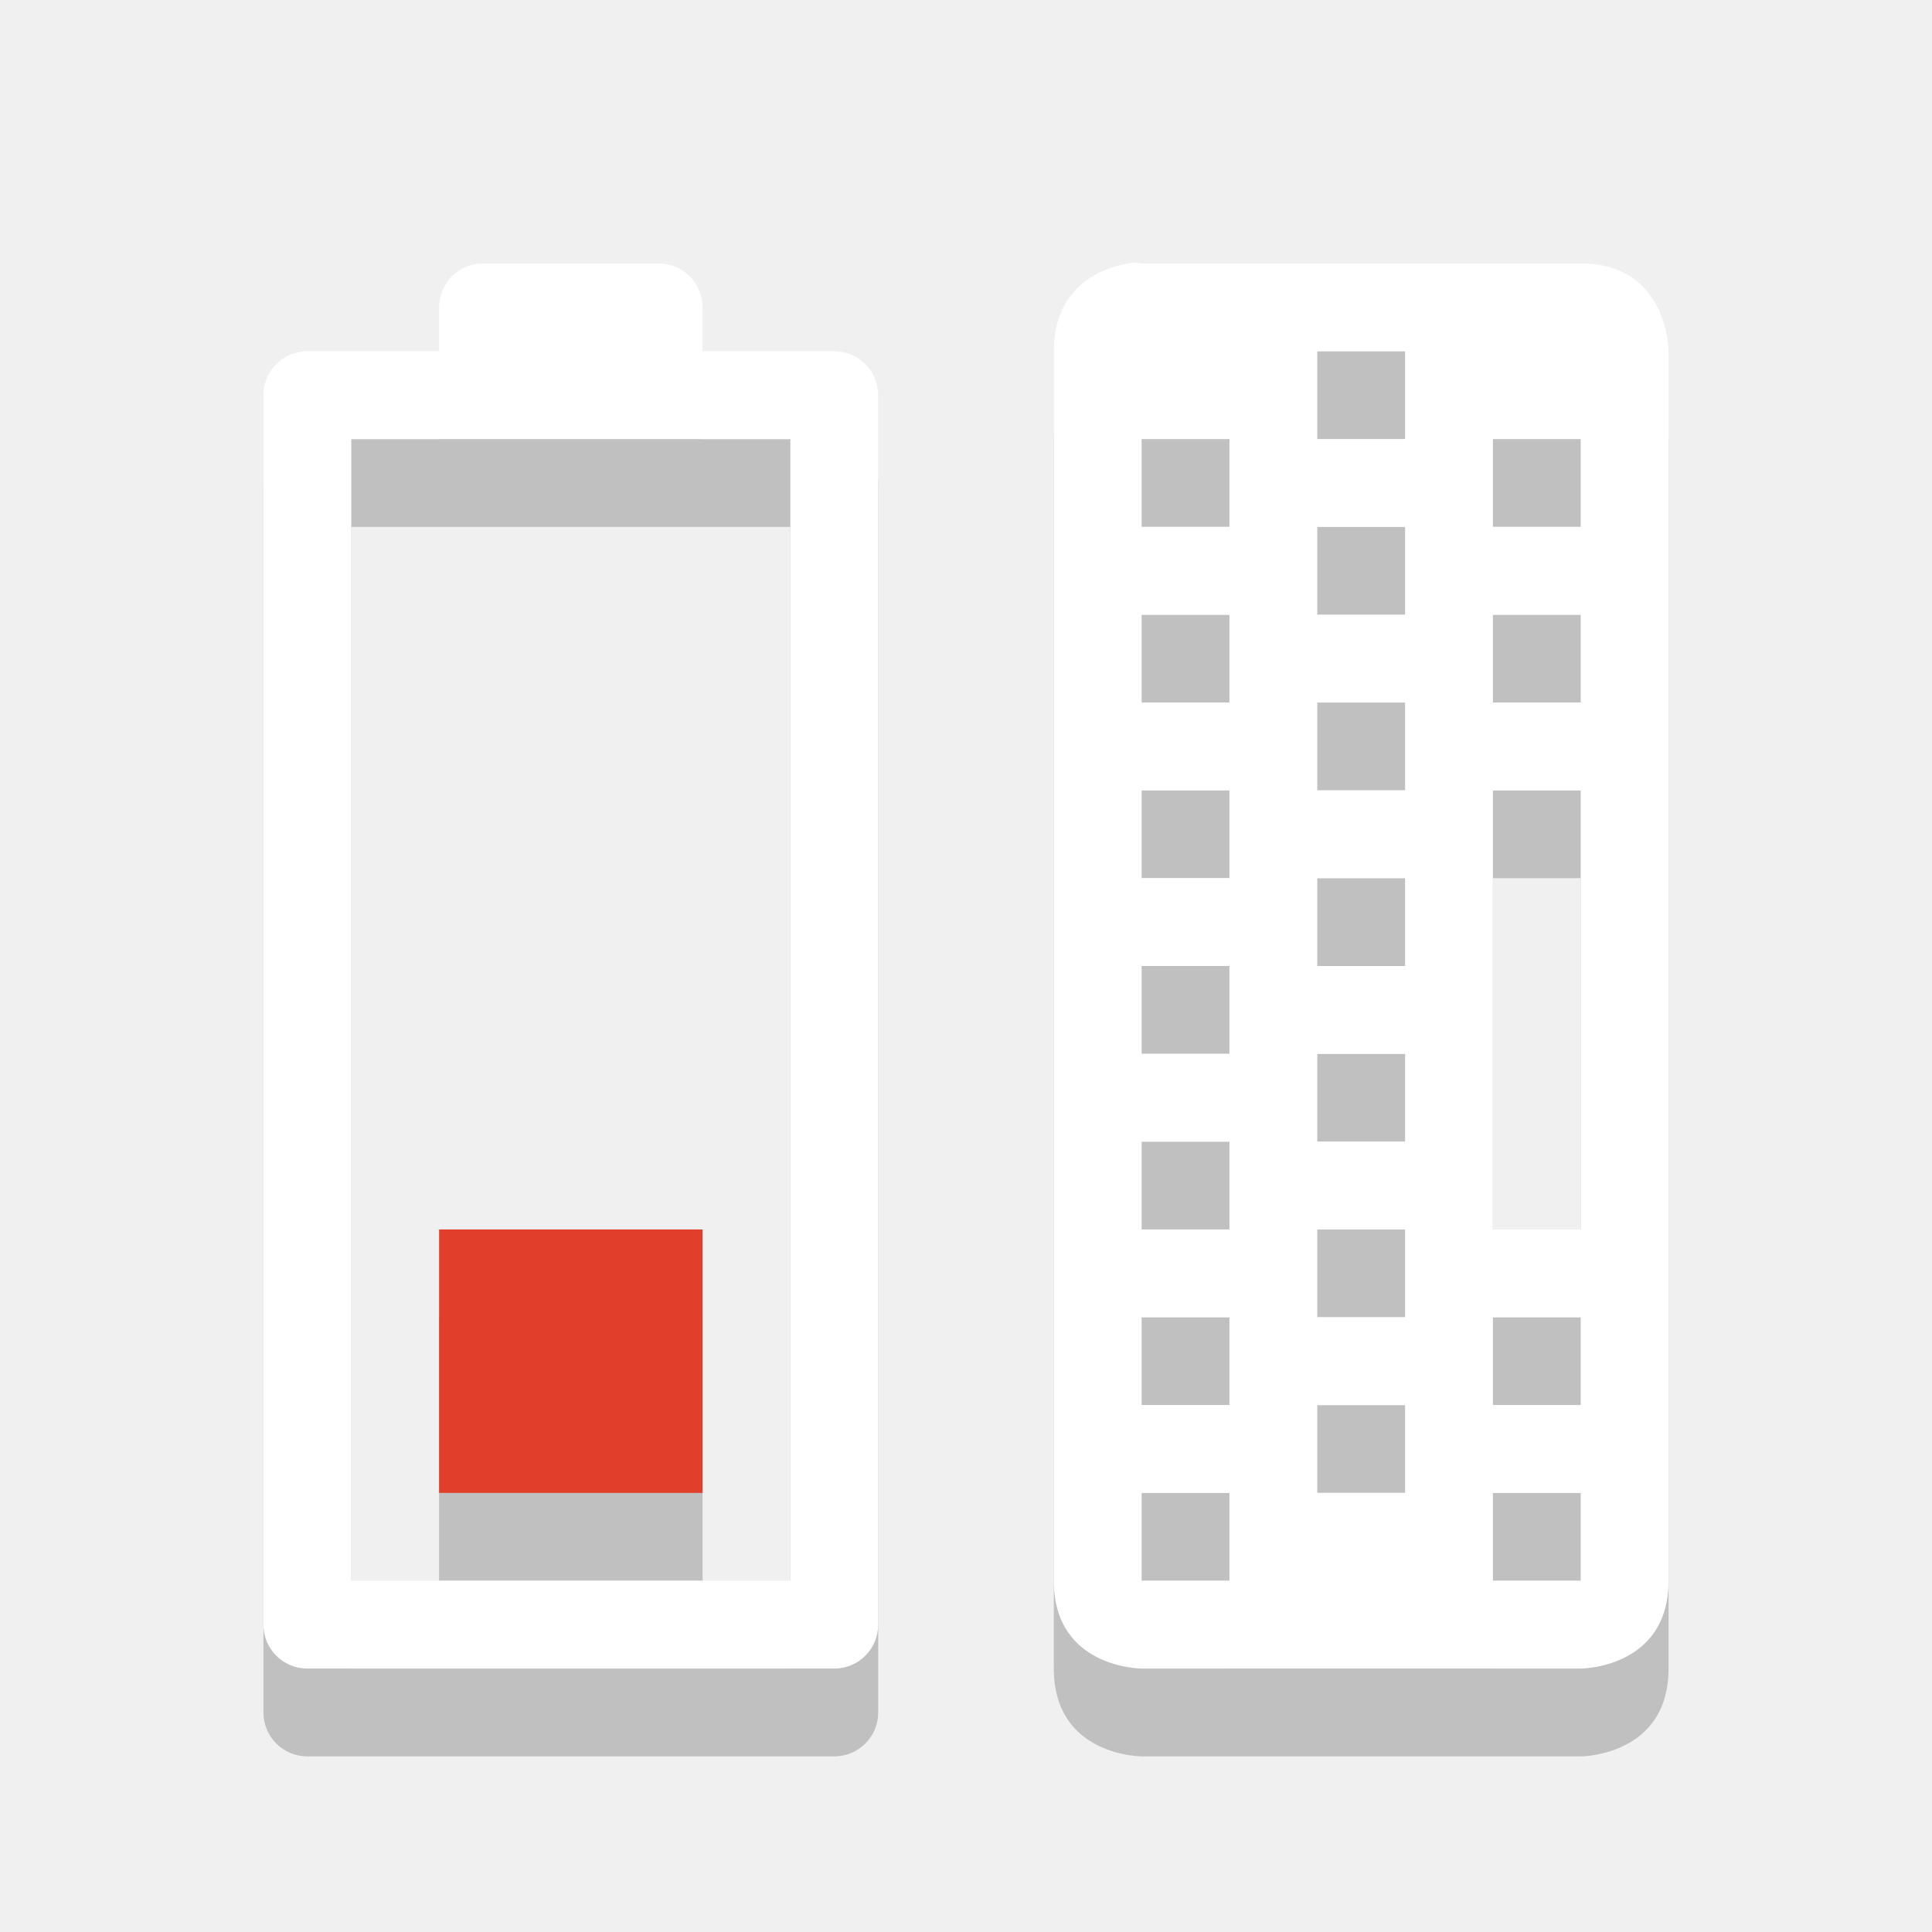
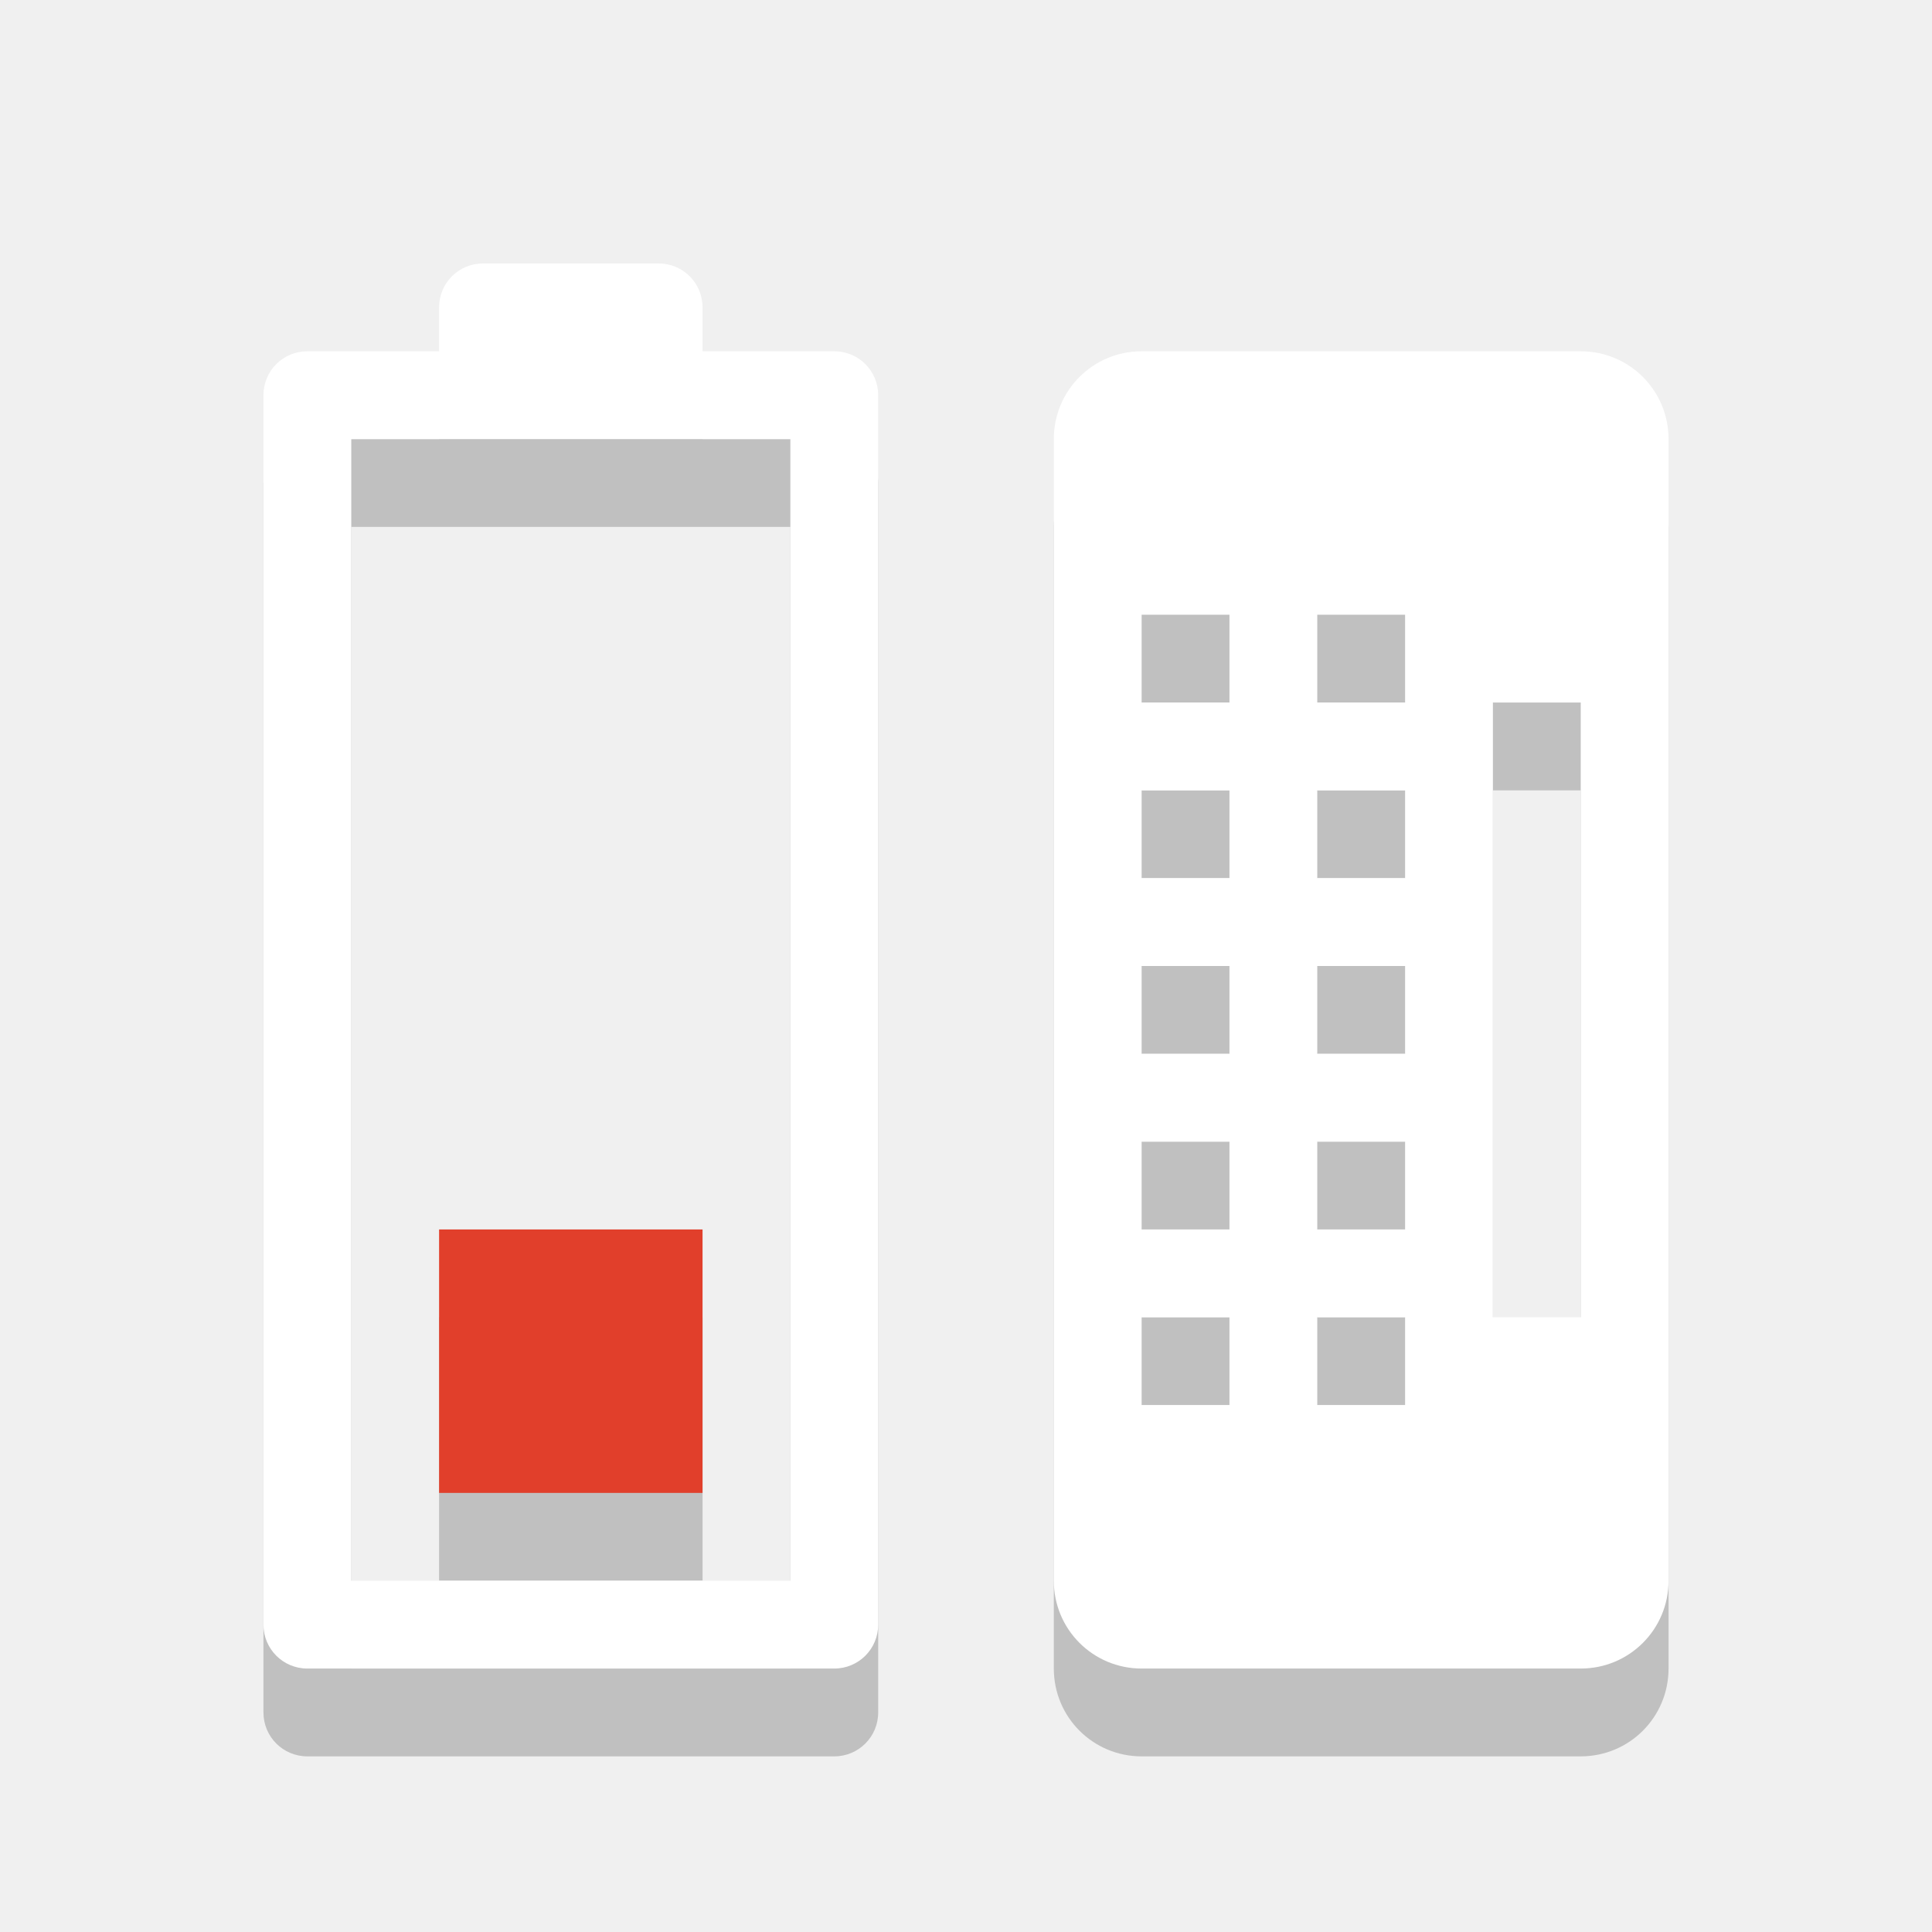
<svg xmlns="http://www.w3.org/2000/svg" width="22" height="22" version="1.1">
  <g id="layer1" transform="translate(0,6)">
-     <path id="path3887" d="m 12.844,-2 c -0.281,0.047 -0.844,0.25 -0.844,1 L 12,13 c 0,1 1,1 1,1 l 5,0 c 0,0 1,0 1,-1 l 0,-14 c 0,0 0,-1 -1,-1 l -5,0 c 0,0 -0.062,-0.016 -0.156,0 z m 2.156,1 1,0 0,1 -1,0 z m -2,1 1,0 0,1 -1,0 z m 4,0 1,0 0,1 -1,0 z m -2,1 1,0 L 16,2 15,2 z M 13,2 l 1,0 0,1 -1,0 z m 4,0 1,0 0,1 -1,0 z m -2,1 1,0 0,1 -1,0 z m -2,1 1,0 0,1 -1,0 z m 4,0 1,0 0,5 -1,0 z m -2,1 1,0 0,1 -1,0 z m -2,1 1,0 0,1 -1,0 z m 2,1 1,0 0,1 -1,0 z m -2,1 1,0 0,1 -1,0 z m 2,1 1,0 0,1 -1,0 z m -2,1 1,0 0,1 -1,0 z m 4,0 1,0 0,1 -1,0 z m -2,1 1,0 0,1 -1,0 z m -2,1 1,0 0,1 -1,0 z m 4,0 1,0 0,1 -1,0 z" opacity="0.2" color="#bebebe" />
    <path d="M 5.5,-2 C 5.223,-2 5,-1.777 5,-1.5 L 5,-1 3.5,-1 C 3.223,-1 3,-0.777 3,-0.5 l 0,14 C 3,13.777 3.223,14 3.5,14 l 6,0 C 9.777,14 10,13.777 10,13.5 l 0,-14 C 10,-0.777 9.777,-1 9.5,-1 L 8,-1 8,-1.5 C 8,-1.777 7.777,-2 7.5,-2 z M 4,0 5.5,0 7.5,0 9,0 9,13 4,13 z" id="path3775" opacity="0.2" stroke-linejoin="round" stroke-linecap="round" color="#bebebe" stroke-width="0" />
    <path id="path3777" d="m 5,9 0,3 3,0 0,-3 z" opacity="0.2" stroke-linejoin="round" stroke-linecap="round" color="#bebebe" stroke-width="0" />
    <path id="path2994" d="M 5.5,-3 C 5.223,-3 5,-2.777 5,-2.5 L 5,-2 3.5,-2 C 3.223,-2 3,-1.777 3,-1.5 l 0,14 C 3,12.777 3.223,13 3.5,13 l 6,0 C 9.777,13 10,12.777 10,12.5 l 0,-14 C 10,-1.777 9.777,-2 9.5,-2 L 8,-2 8,-2.5 C 8,-2.777 7.777,-3 7.5,-3 z m -1.5,2 1.5,0 2,0 1.5,0 0,13 -5,0 z" fill="#ffffff" stroke-linejoin="round" stroke-linecap="round" color="#bebebe" stroke-width="0" />
    <path d="m 5,8 0,3 3,0 0,-3 z" id="path2996" fill="#e13f2b" stroke-linejoin="round" stroke-linecap="round" color="#bebebe" stroke-width="0" />
-     <path d="m 12.844,-3 c -0.281,0.047 -0.844,0.25 -0.844,1 L 12,12 c 0,1 1,1 1,1 l 5,0 c 0,0 1,0 1,-1 l 0,-14 c 0,0 0,-1 -1,-1 l -5,0 c 0,0 -0.062,-0.016 -0.156,0 z m 2.156,1 1,0 0,1 -1,0 z m -2,1 1,0 0,1 -1,0 z m 4,0 1,0 0,1 -1,0 z M 15,-2.1e-7 l 1,0 L 16,1 15,1 z M 13,1 l 1,0 0,1 -1,0 z m 4,0 1,0 0,1 -1,0 z m -2,1 1,0 0,1 -1,0 z m -2,1 1,0 0,1 -1,0 z m 4,0 1,0 0,5 -1,0 z m -2,1 1,0 0,1 -1,0 z m -2,1 1,0 0,1 -1,0 z m 2,1 1,0 0,1 -1,0 z m -2,1 1,0 0,1 -1,0 z m 2,1 1,0 0,1 -1,0 z m -2,1 1,0 0,1 -1,0 z m 4,0 1,0 0,1 -1,0 z m -2,1 1,0 0,1 -1,0 z m -2,1 1,0 0,1 -1,0 z m 4,0 1,0 0,1 -1,0 z" id="path4673" fill="#ffffff" color="#bebebe" />
+     <path id="path3836" d="m 13,-1 c -0.554,0 -1,0.446 -1,1 V 13 c 0,0.554 0.446,1 1,1 h 5 c 0.554,0 1,-0.446 1,-1 V -2.19e-6 c 0,-0.554 -0.446,-1 -1,-1 h -5 z m 0,3 h 1 V 3 H 13 V 2 z m 2,0 h 1 V 3 H 15 V 2 z m 2,1 h 1 v 7 h -1 v -7 z m -4,1 h 1 v 1 h -1 v -1 z m 2,0 h 1 v 1 h -1 v -1 z m -2,2 h 1 v 1 h -1 v -1 z m 2,0 h 1 v 1 h -1 v -1 z m -2,2 h 1 v 1 h -1 v -1 z m 2,0 h 1 v 1 h -1 v -1 z m -2,2 h 1 V 11 H 13 V 10 z m 2,0 h 1 V 11 H 15 V 10 z" opacity="0.2" fill-rule="evenodd" />
+     <path d="m 13,-2 c -0.554,0 -1,0.446 -1,1 V 12 c 0,0.554 0.446,1 1,1 h 5 c 0.554,0 1,-0.446 1,-1 V -1 c 0,-0.554 -0.446,-1 -1,-1 h -5 z m 0,3 h 1 V 2 H 13 V 1 z m 2,0 h 1 V 2 H 15 V 1 z m 2,1 h 1 v 7 h -1 v -7 z m -4,1 h 1 v 1 h -1 v -1 z m 2,0 h 1 v 1 h -1 v -1 z m -2,2 h 1 v 1 h -1 v -1 z m 2,0 h 1 v 1 h -1 v -1 z m -2,2 h 1 v 1 h -1 v -1 z m 2,0 h 1 v 1 h -1 v -1 z m -2,2 h 1 v 1 h -1 v -1 z m 2,0 h 1 v 1 h -1 v -1 z" id="rect2397" fill="#ffffff" fill-rule="evenodd" />
  </g>
</svg>
